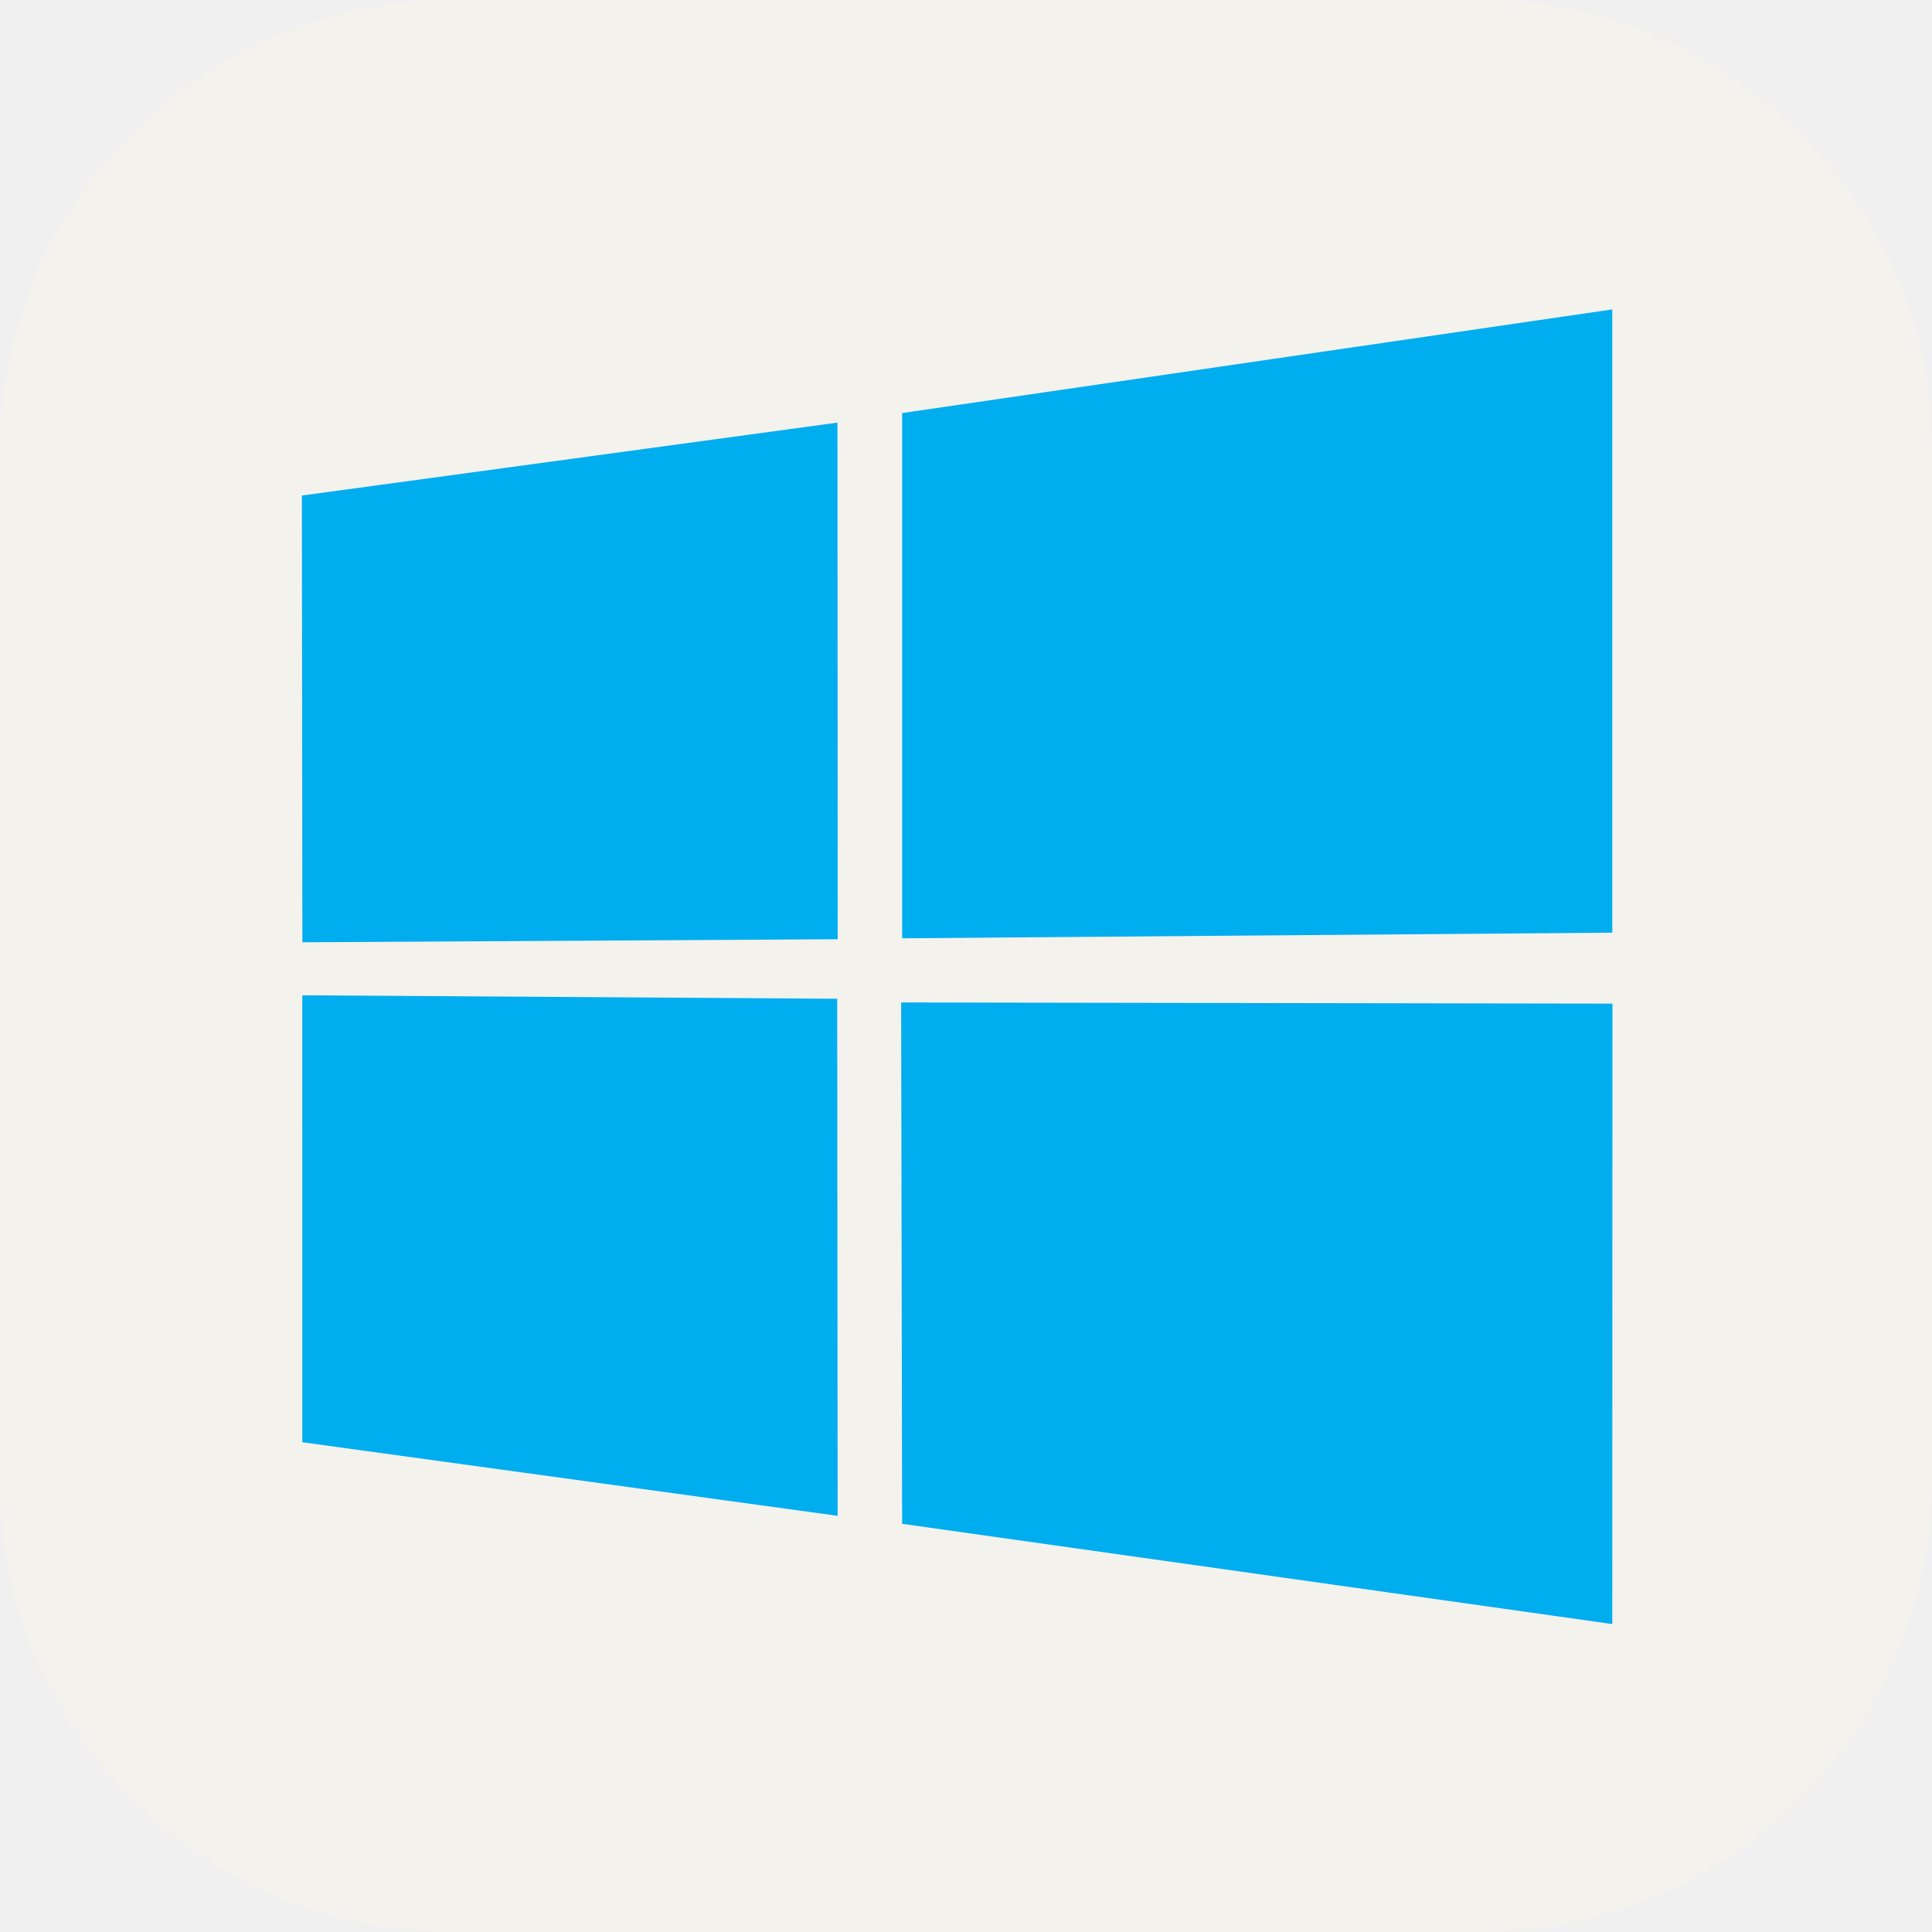
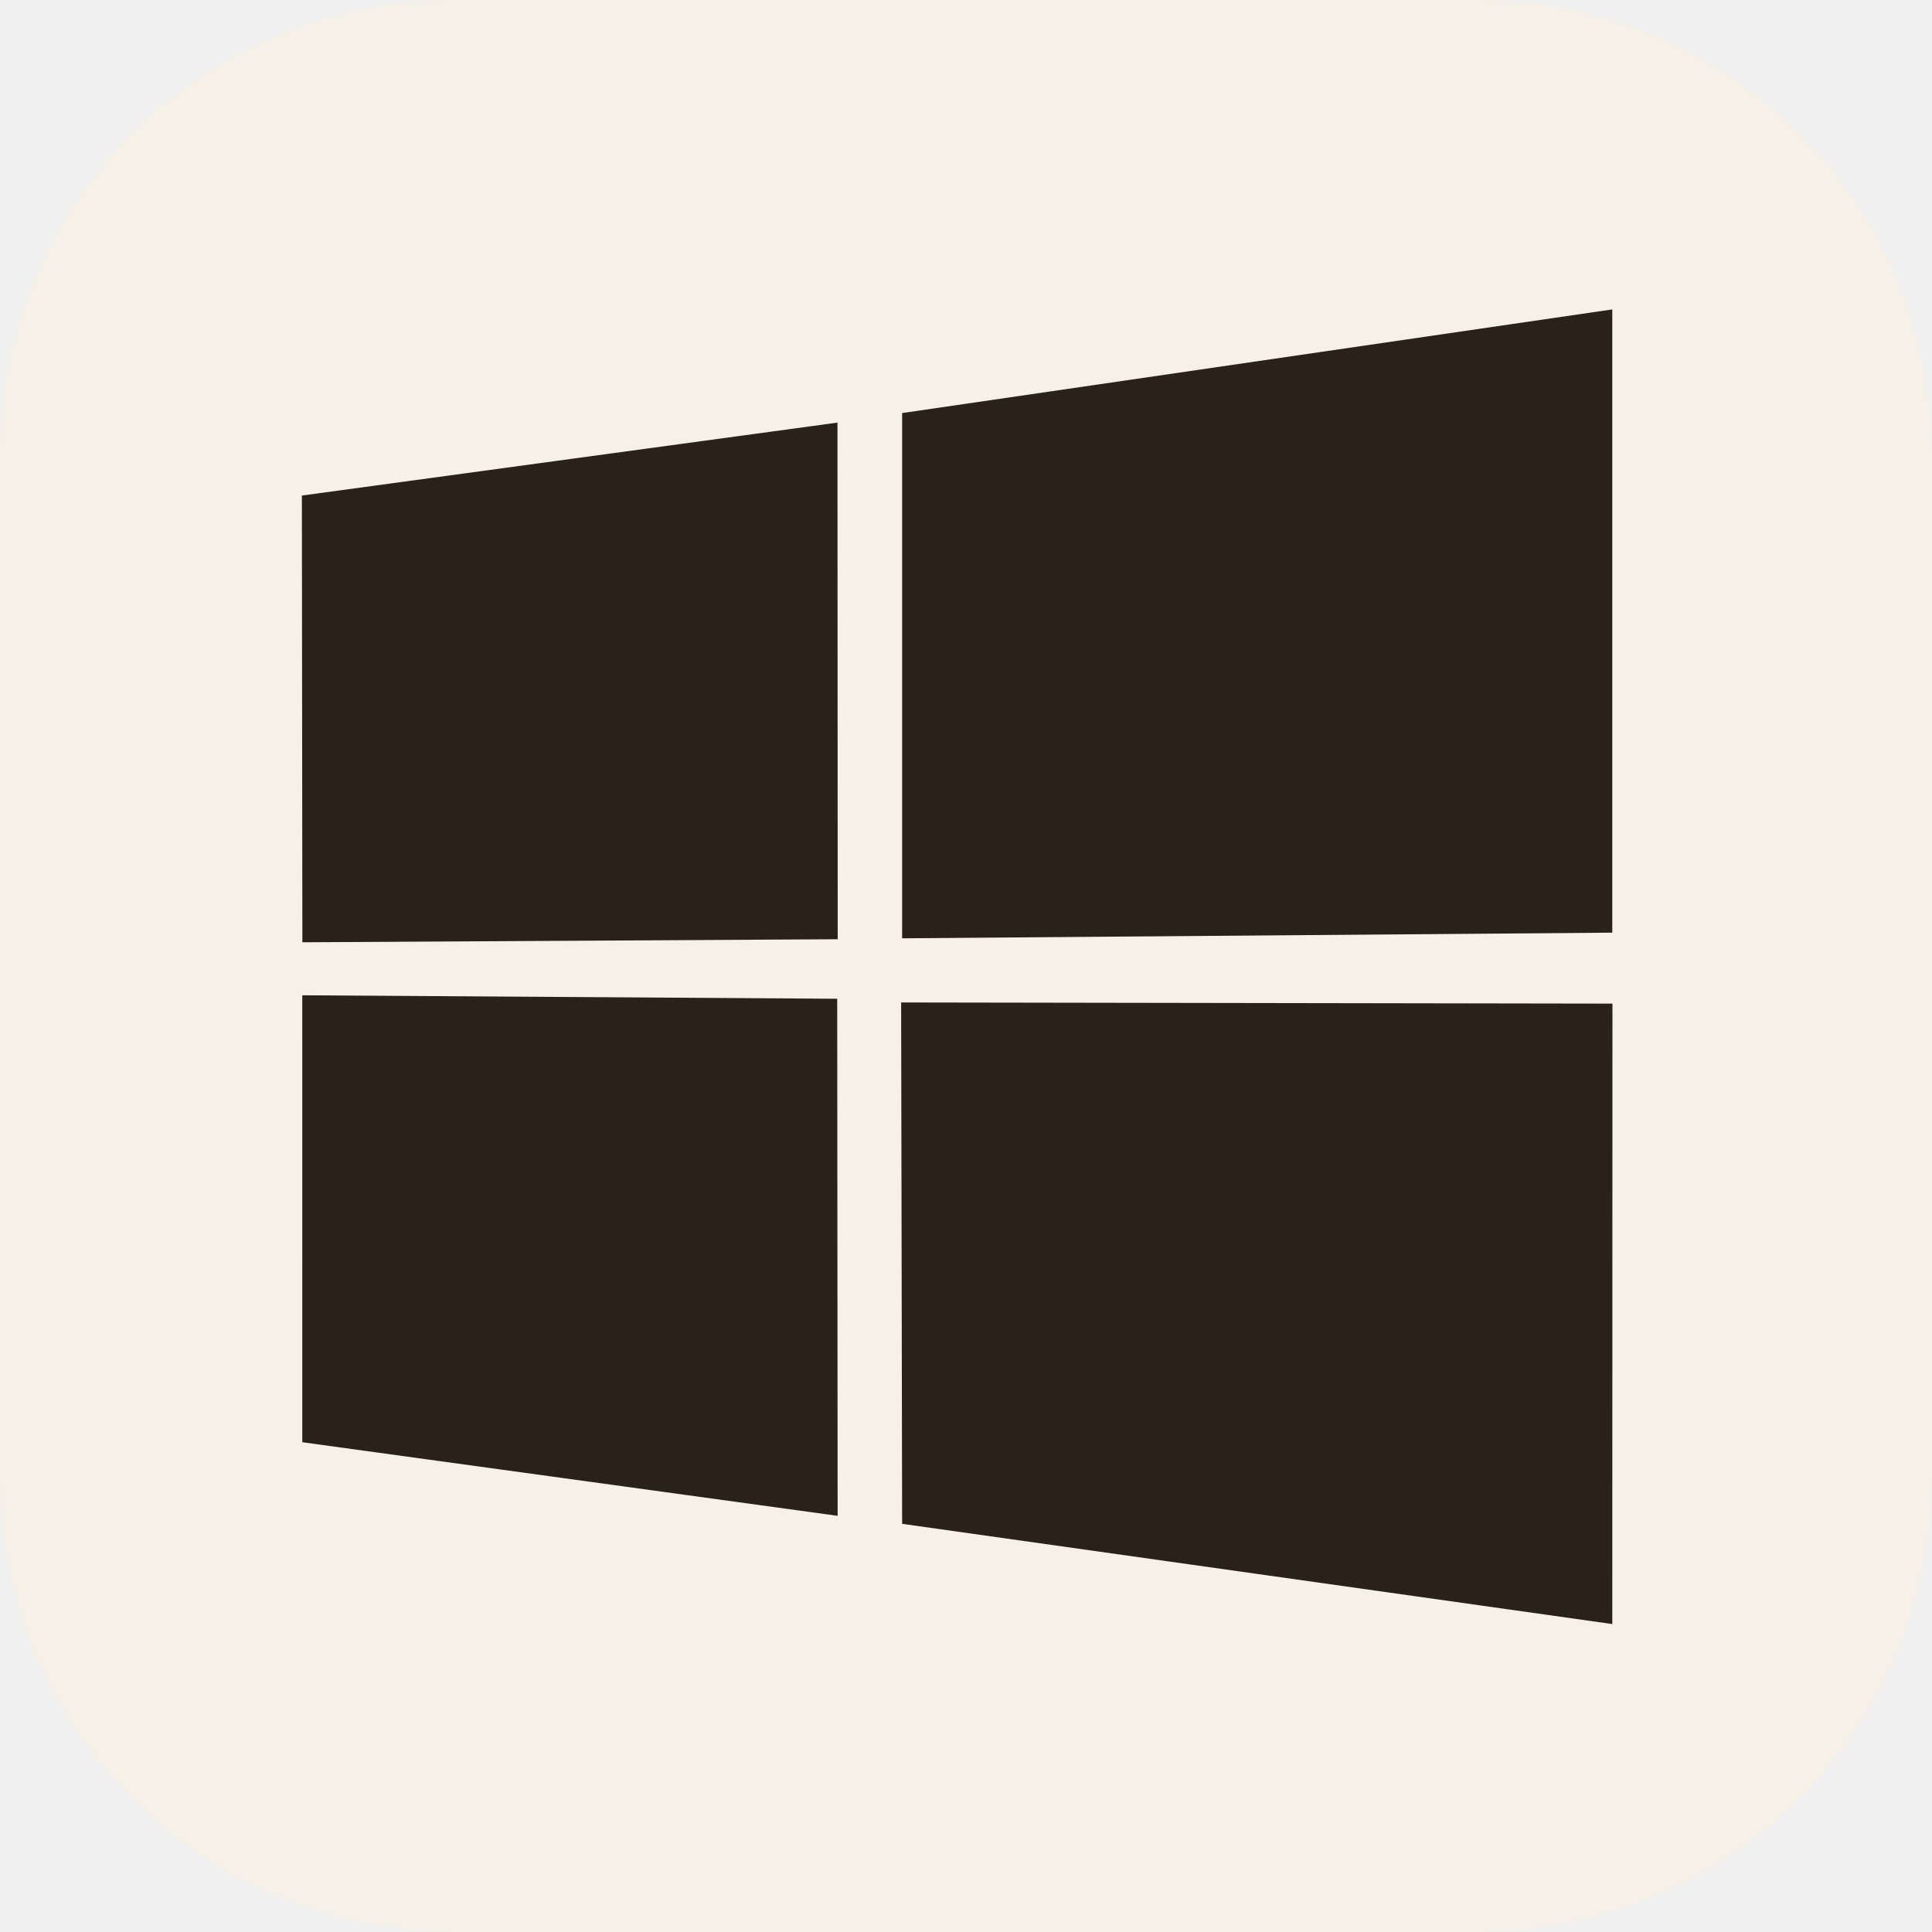
<svg xmlns="http://www.w3.org/2000/svg" width="256" height="256" viewBox="0 0 256 256" fill="none">
  <g clip-path="url(#clip0_33_477)">
-     <path d="M196 0H60C26.863 0 0 26.863 0 60V196C0 229.137 26.863 256 60 256H196C229.137 256 256 229.137 256 196V60C256 26.863 229.137 0 196 0Z" fill="#F4F2ED" />
-     <path d="M40 65.663L110.968 55.998L111 124.453L40.066 124.857L40 65.663ZM110.935 132.34L110.99 200.855L40.056 191.102L40.052 131.881L110.935 132.34ZM119.537 54.733L213.636 41V123.582L119.537 124.33V54.733ZM213.658 132.984L213.636 215.195L119.537 201.914L119.406 132.831L213.658 132.984Z" fill="#00ADEF" />
+     <path d="M196 0H60C26.863 0 0 26.863 0 60V196C0 229.137 26.863 256 60 256H196C229.137 256 256 229.137 256 196V60C256 26.863 229.137 0 196 0Z" fill="#F5F0E8" />
+     <path d="M40 65.663L110.968 55.998L111 124.453L40.066 124.857L40 65.663ZM110.935 132.34L110.99 200.855L40.056 191.102L40.052 131.881L110.935 132.34ZM119.537 54.733L213.636 41V123.582L119.537 124.33V54.733ZM213.658 132.984L213.636 215.195L119.537 201.914L119.406 132.831L213.658 132.984Z" fill="#2A2118" />
  </g>
  <defs>
    <clipPath id="clip0_33_477">
-       <rect width="256" height="256" fill="white" />
+       <rect width="256" height="256" fill="#F5F0E8" />
    </clipPath>
  </defs>
</svg>
